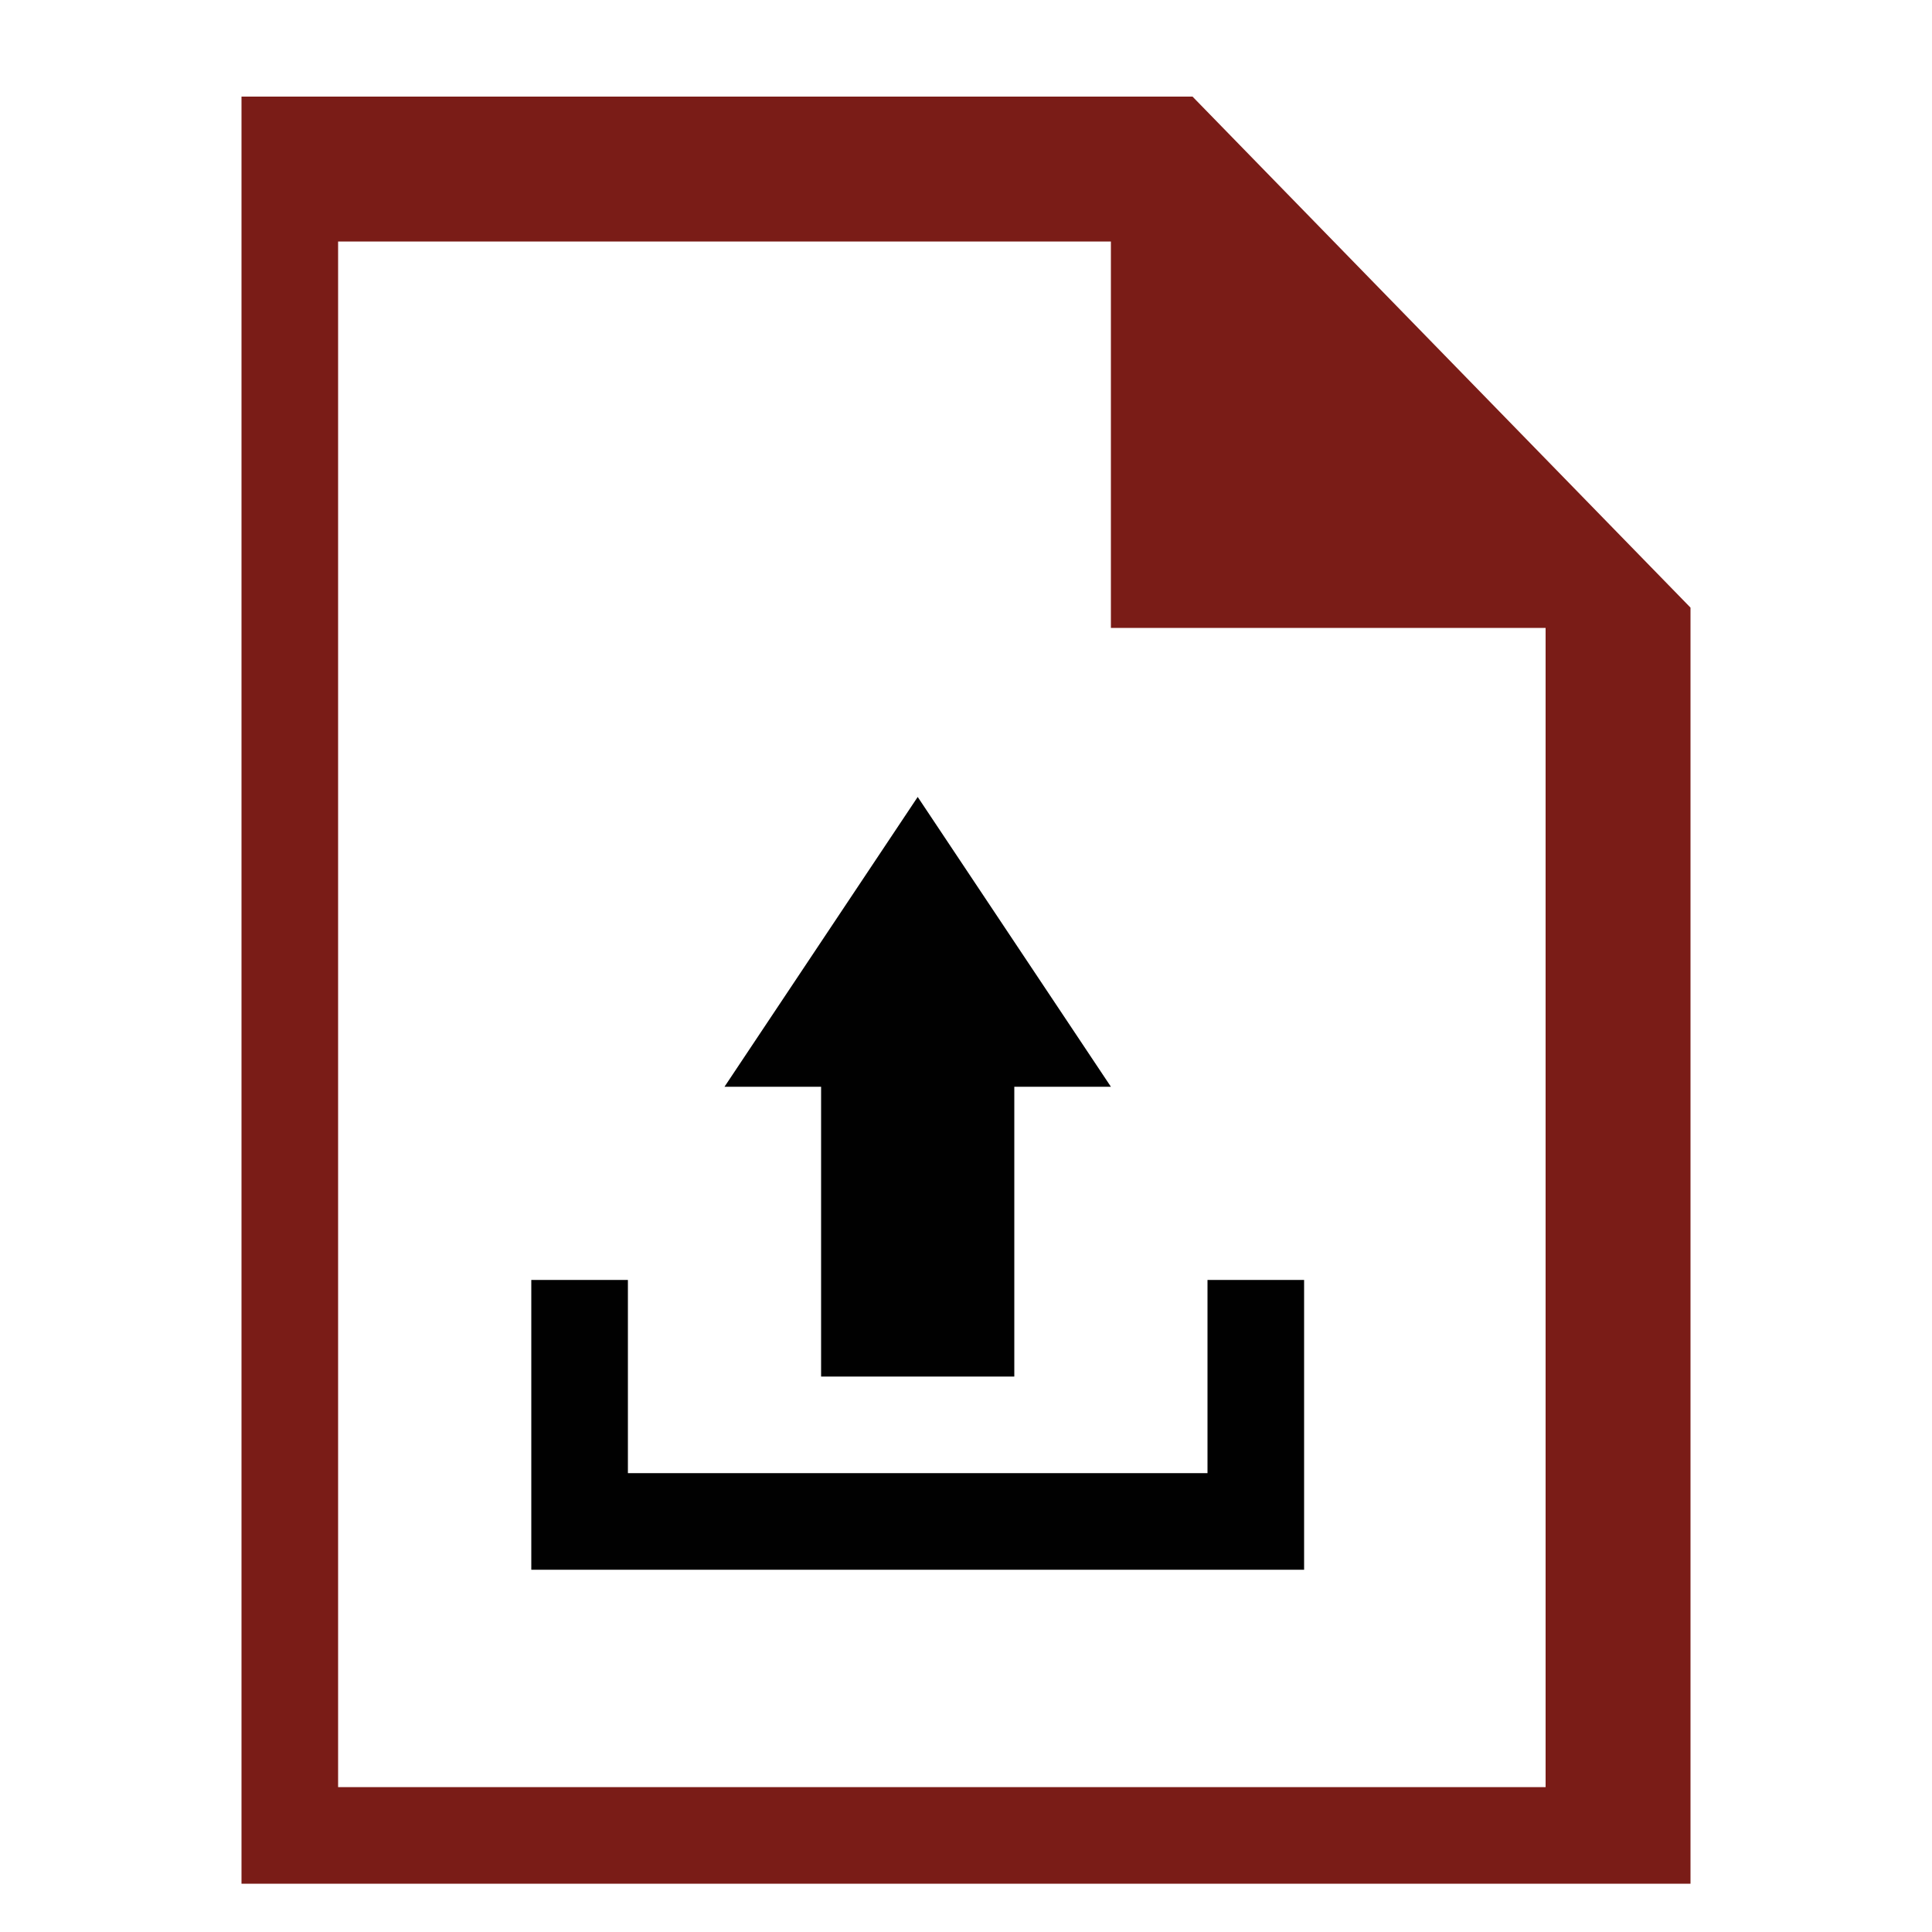
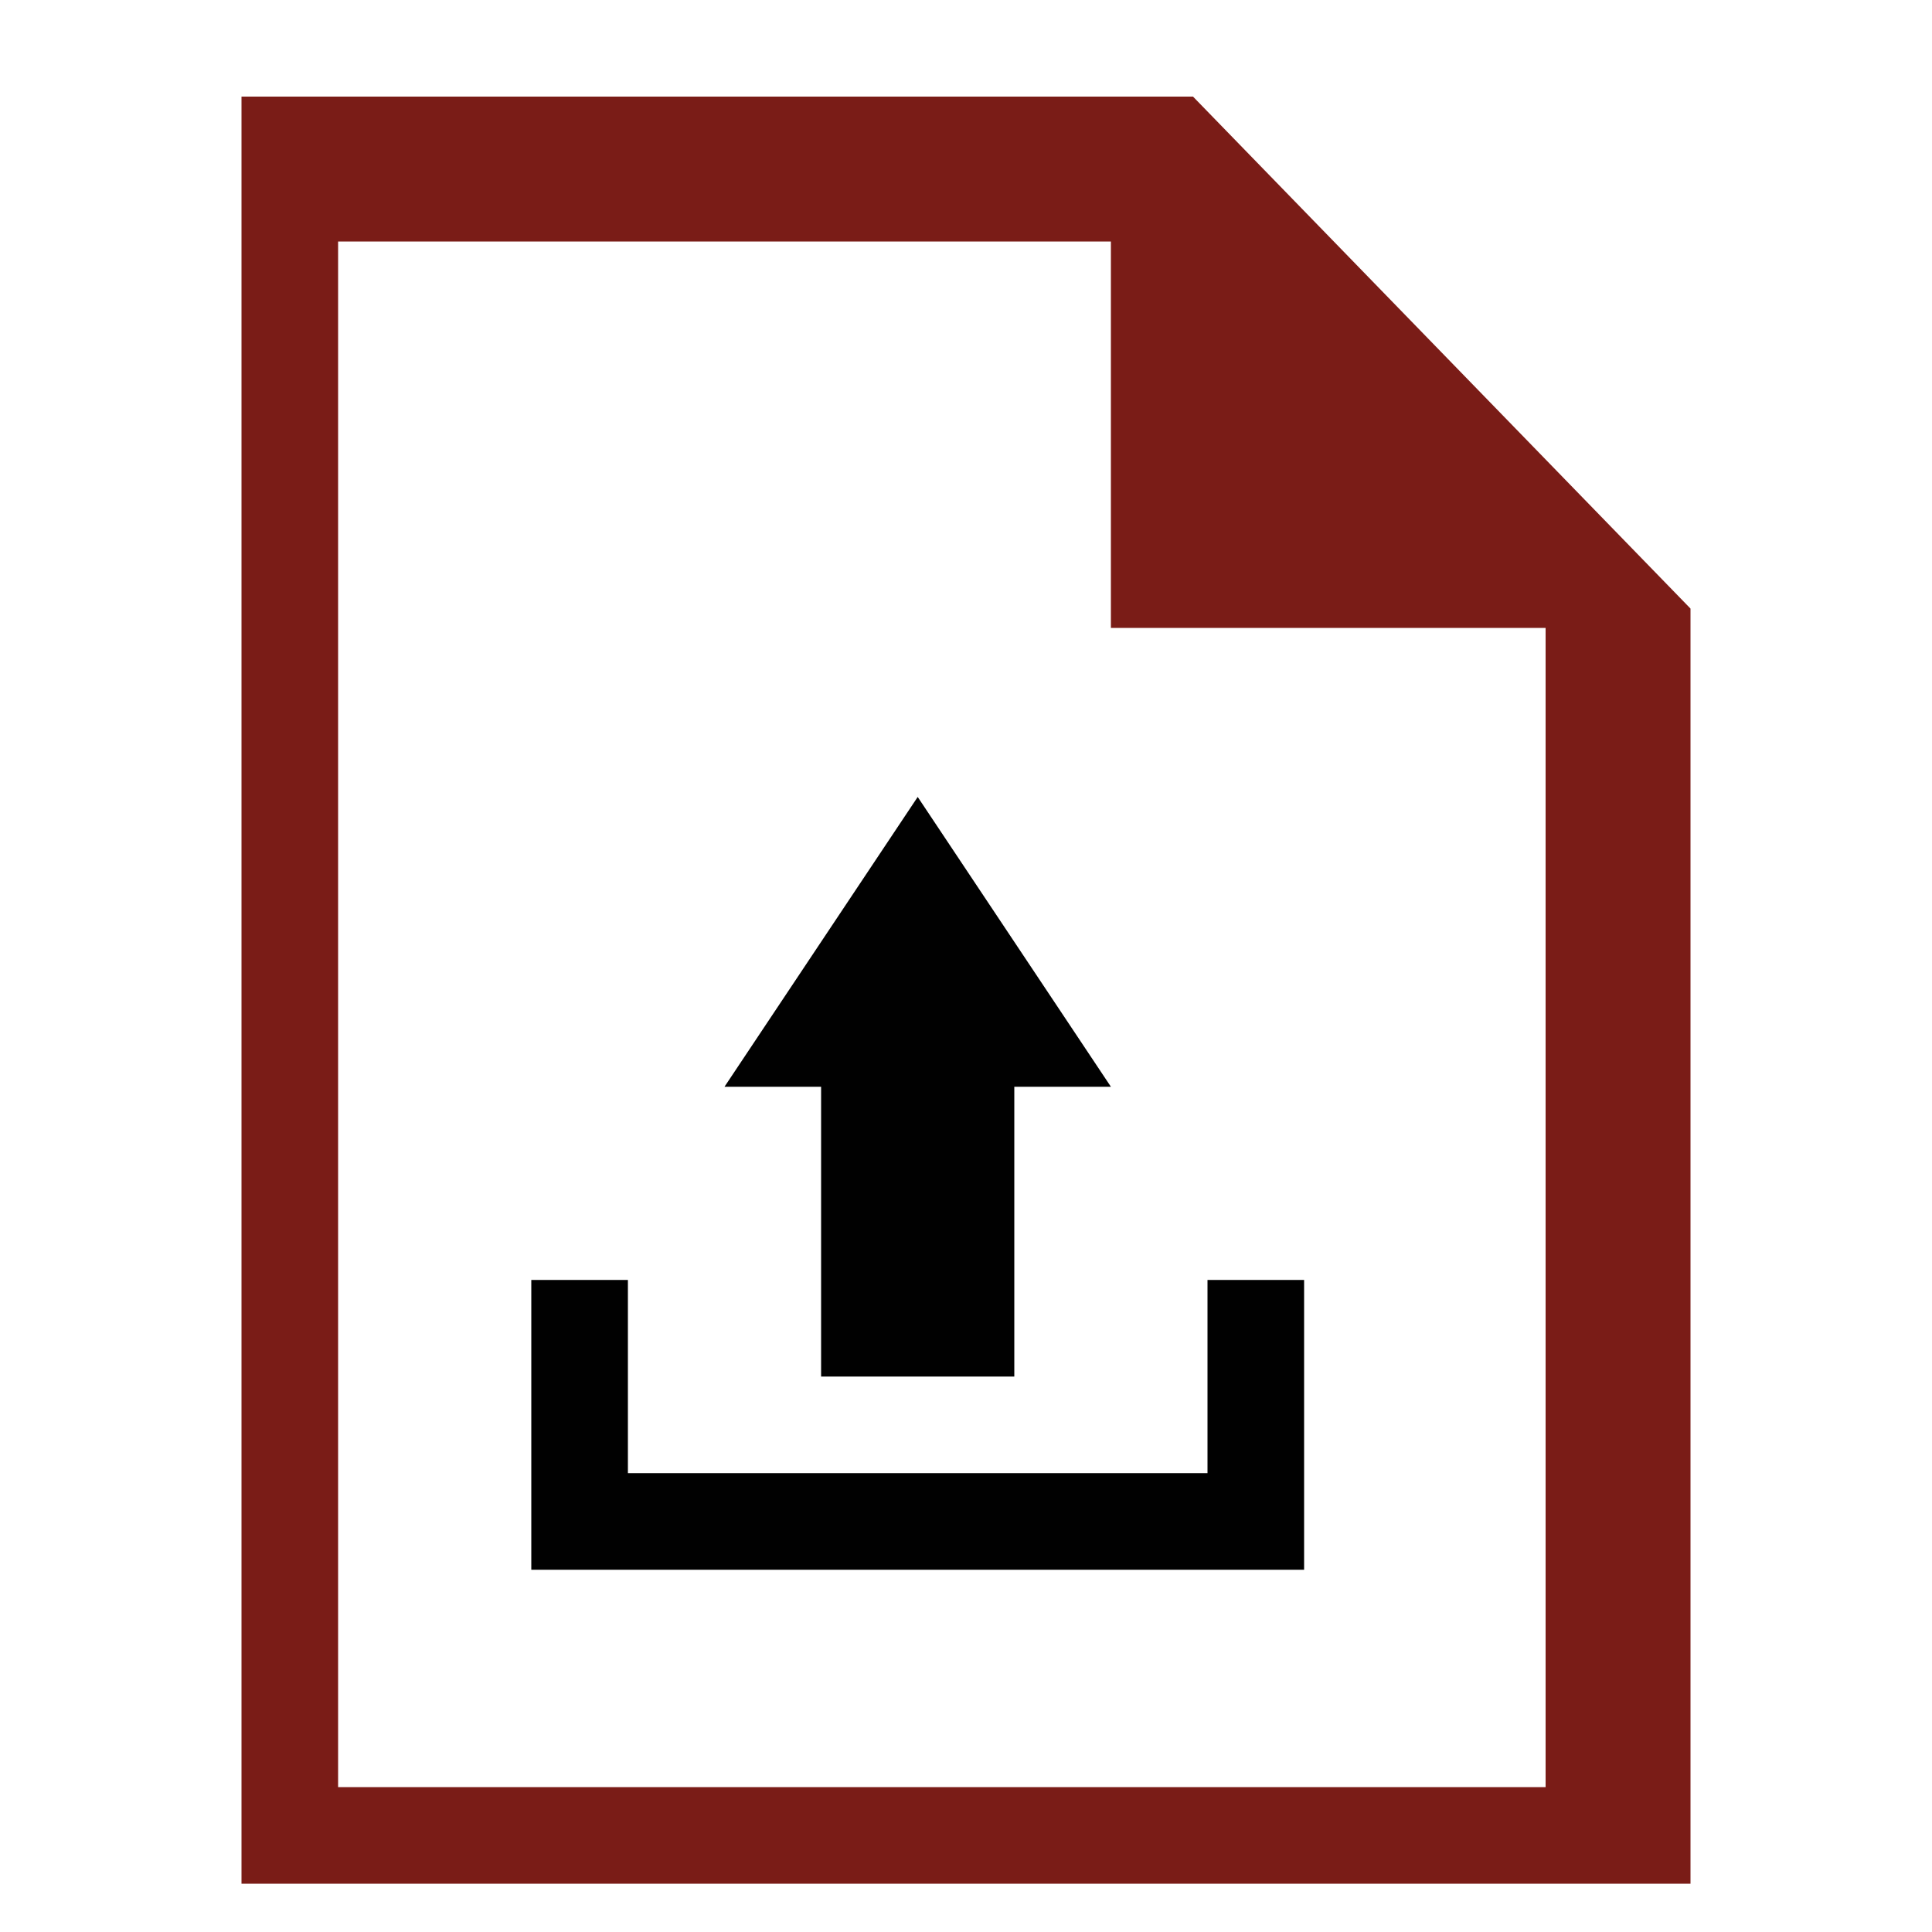
<svg xmlns="http://www.w3.org/2000/svg" version="1.1" width="32" height="32" viewBox="0 0 32 32">
-   <path fill="#7a1c17" d="M19.752 1.6h-15.752v29.6h24v-21.136zM25.6 29.6h-20v-25.6h12.8v6.4h7.2z" />
-   <path fill="#010101" d="M20 21.2v3.2h-9.6v-3.2h-1.6v4.8h12.8v-4.8h-1.6z" />
-   <path fill="#010101" d="M13.6 22.8h3.2v-4.8h1.6l-3.2-4.8-3.2 4.8h1.6v4.8z" />
+   <path fill="#7a1c17" d="M19.76 1.6h-15.76v29.6h24v-21.12l-8.24-8.48zM25.6 29.6h-20v-25.6h12.8v6.4h7.2v19.2z" />
+   <path fill="#010101" d="M20 21.2v3.2h-9.6v-3.2h-1.6v4.8h12.8v-4.8z" />
+   <path fill="#010101" d="M13.6 22.8h3.2v-4.8h1.6l-3.2-4.8-3.2 4.8h1.6z" />
</svg>
